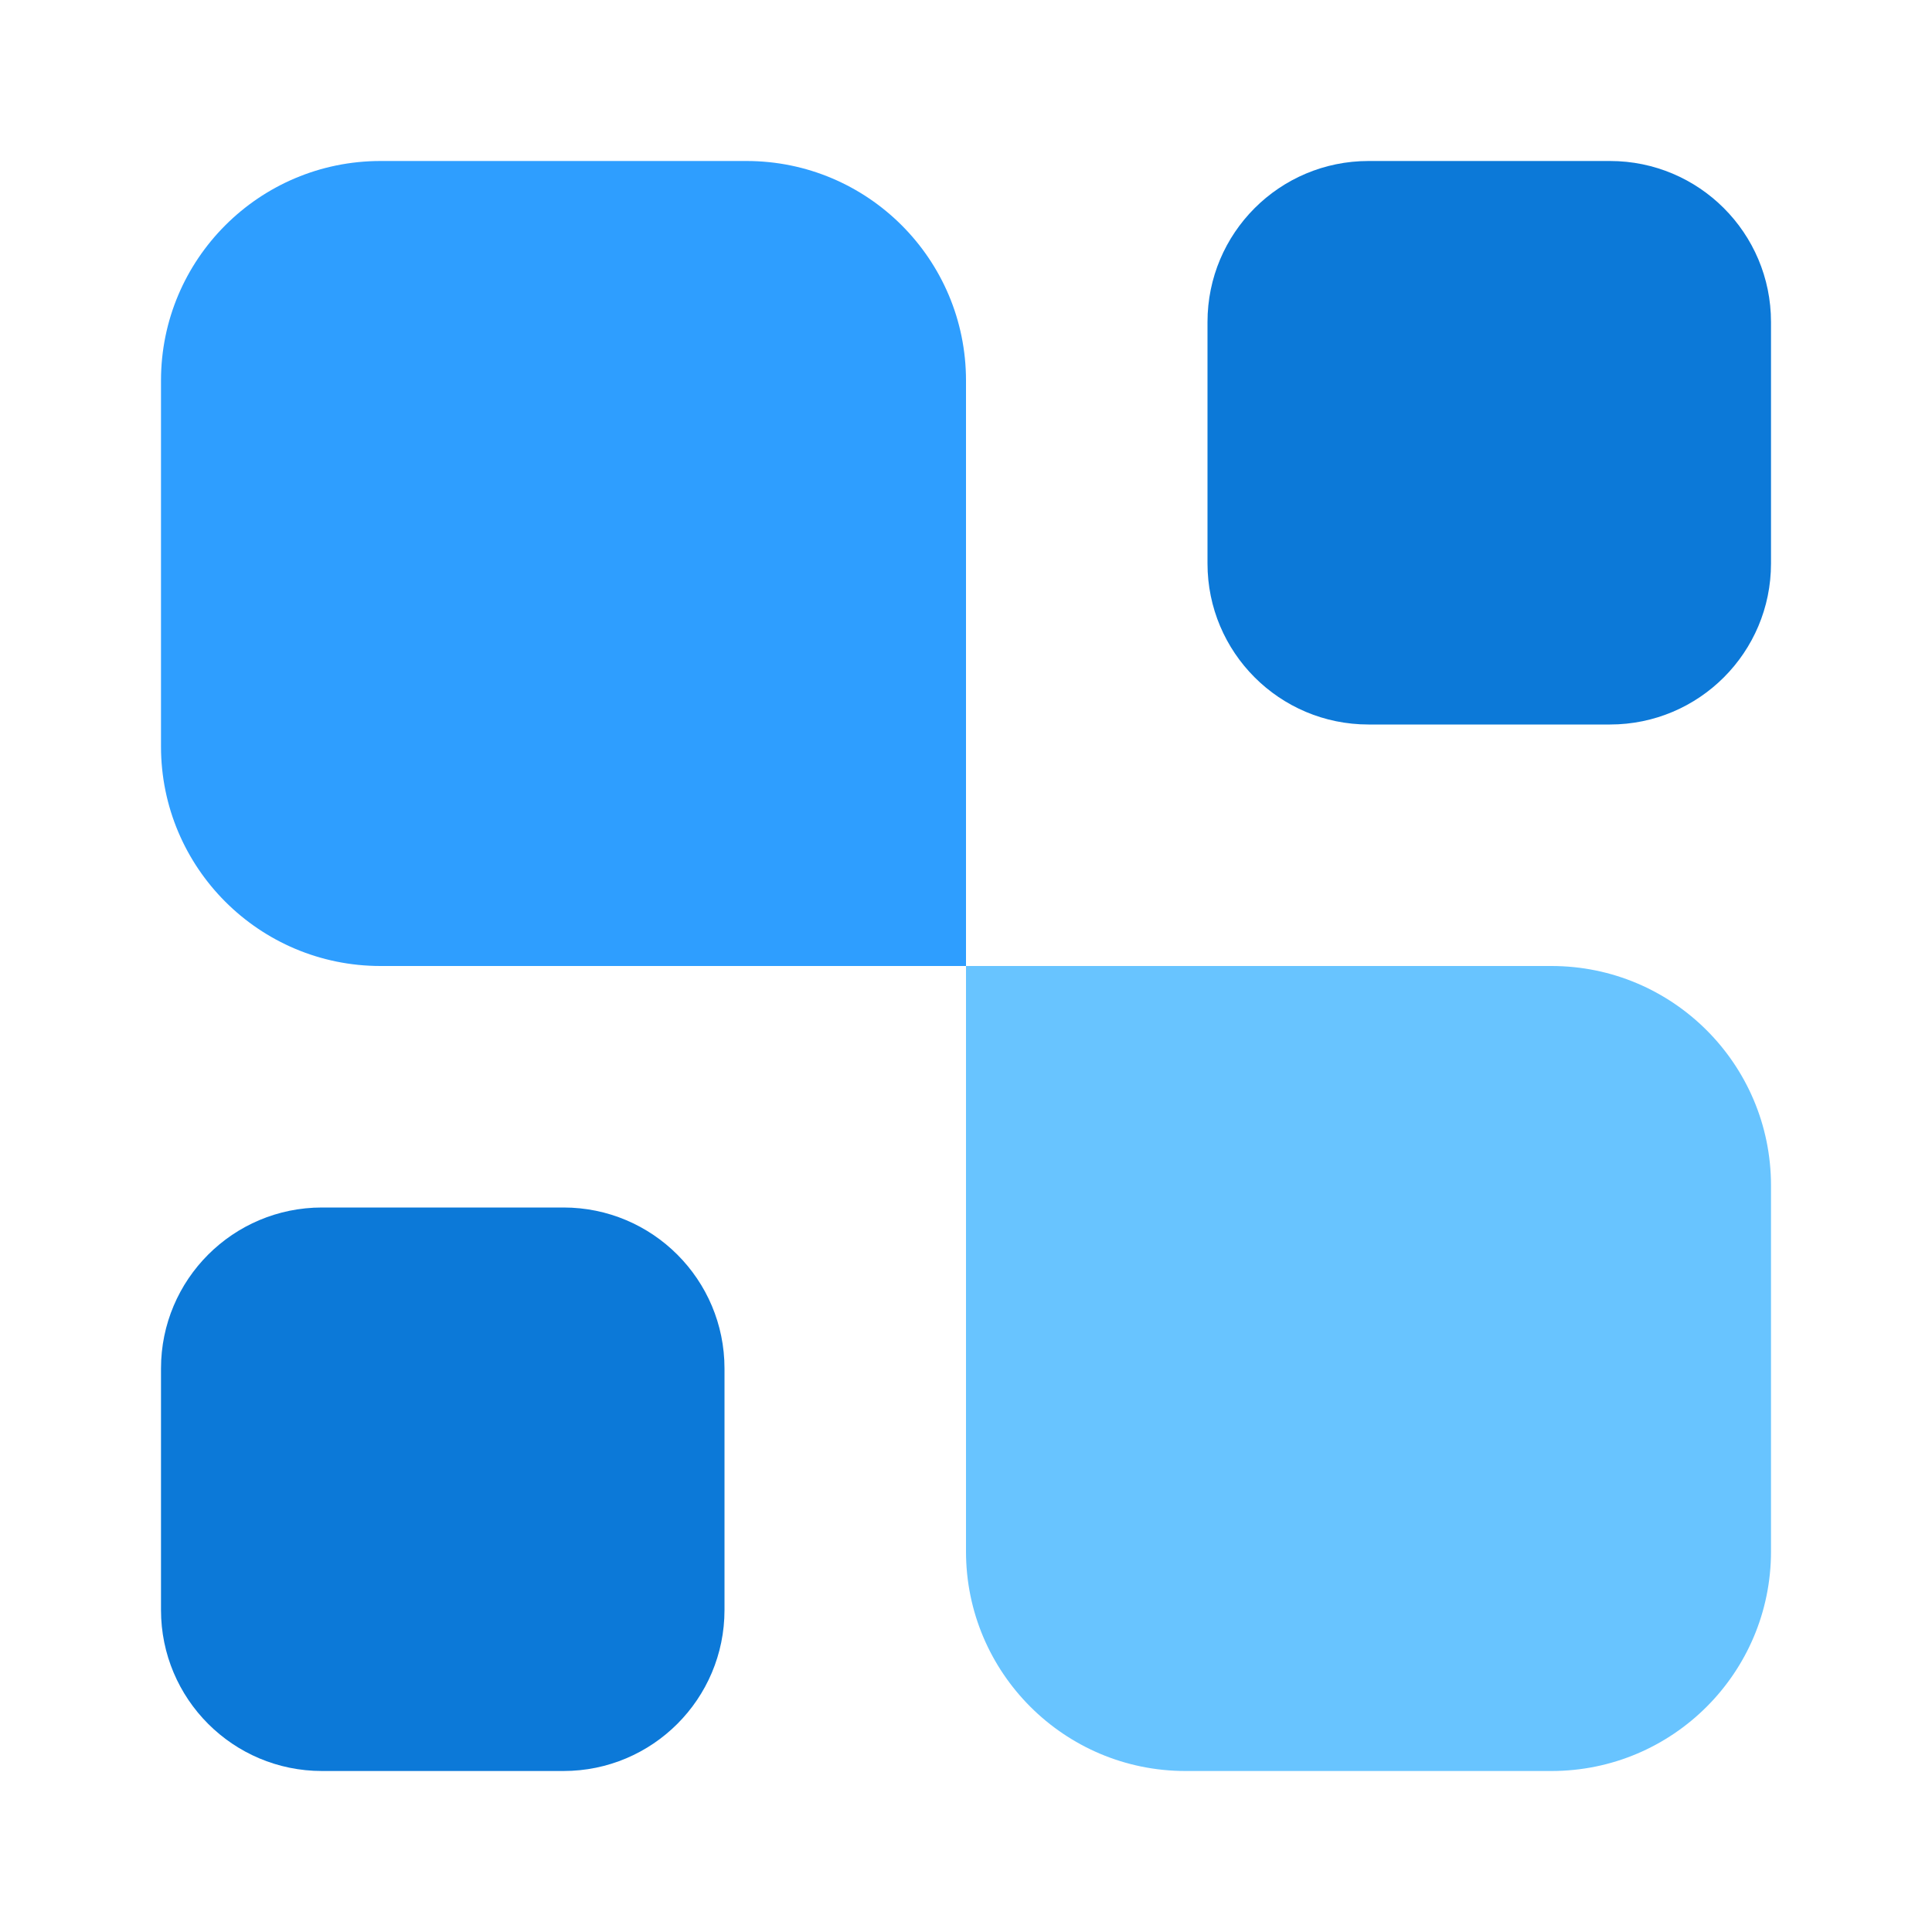
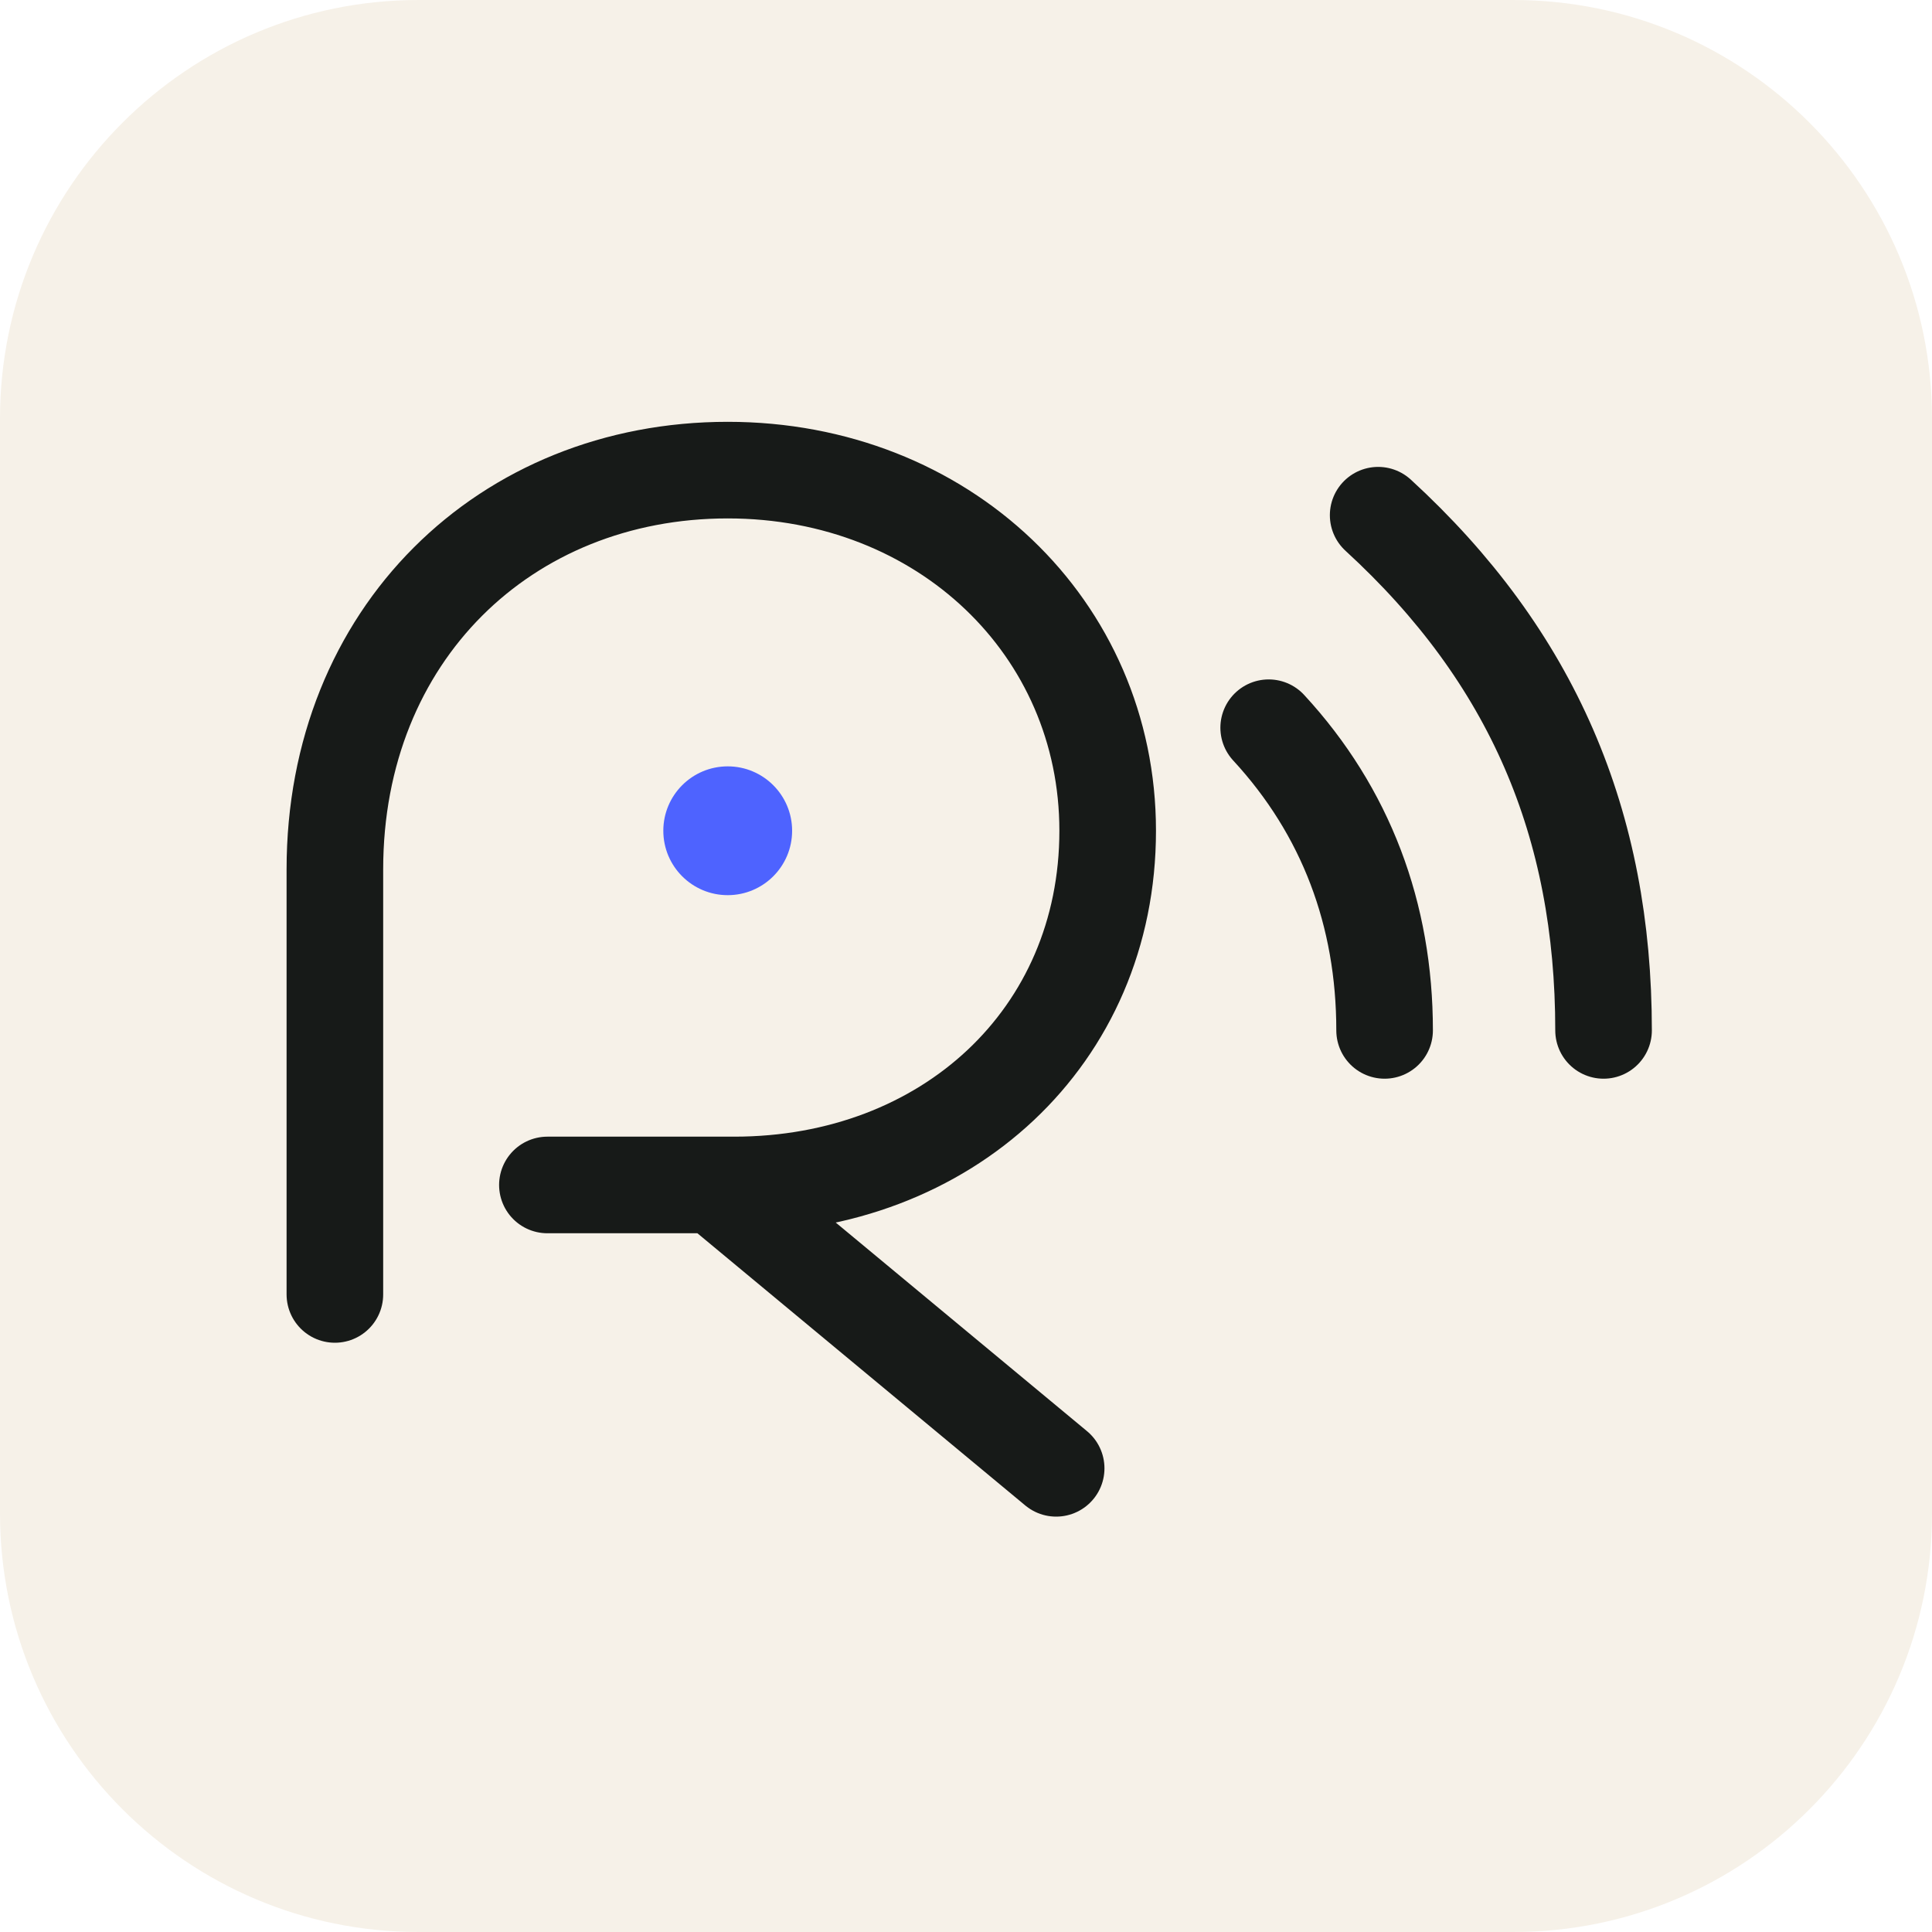
- <svg xmlns="http://www.w3.org/2000/svg" width="24" height="24" viewBox="0 0 24 24" fill="none">
-   <path d="M22 19.273C22 20.779 20.779 22 19.273 22H14.727C13.221 22 12 20.779 12 19.273V12H19.273C20.779 12 22 13.221 22 14.727V19.273Z" fill="#68C4FF" />
-   <path d="M20 2C21.105 2 22 2.895 22 4V7C22 8.105 21.105 9 20 9H17C15.895 9 15 8.105 15 7V4C15 2.895 15.895 2 17 2H20Z" fill="#0C79D8" />
-   <path d="M7 15C8.105 15 9 15.895 9 17V20C9 21.105 8.105 22 7 22H4C2.895 22 2 21.105 2 20V17C2 15.895 2.895 15 4 15H7Z" fill="#0C79D8" />
-   <path d="M12 12H4.727C3.221 12 2 10.779 2 9.273V4.727C2 3.221 3.221 2 4.727 2H9.273C10.779 2 12 3.221 12 4.727V12Z" fill="#2E9EFF" />
+ <svg xmlns="http://www.w3.org/2000/svg" viewBox="0 0 300 300">
+   <rect width="300" height="300" rx="65" fill="#f6f1e8" />
+   <g transform="translate(-10 24)" fill="none" stroke="#171a18" stroke-width="15" stroke-linecap="round" stroke-linejoin="round">
+     <path d="M62 177V111C62 74.5 88.5 49 123 49C156.5 49 182 73.5 182 105C182 137 157 160 124 160H95M121 160L174 204M207 89C219 102 225 118 225 136M224 56C248 78 259 104 259 136" />
+     <circle cx="123" cy="105" r="10" fill="#4e63ff" stroke="none" />
+   </g>
</svg>
